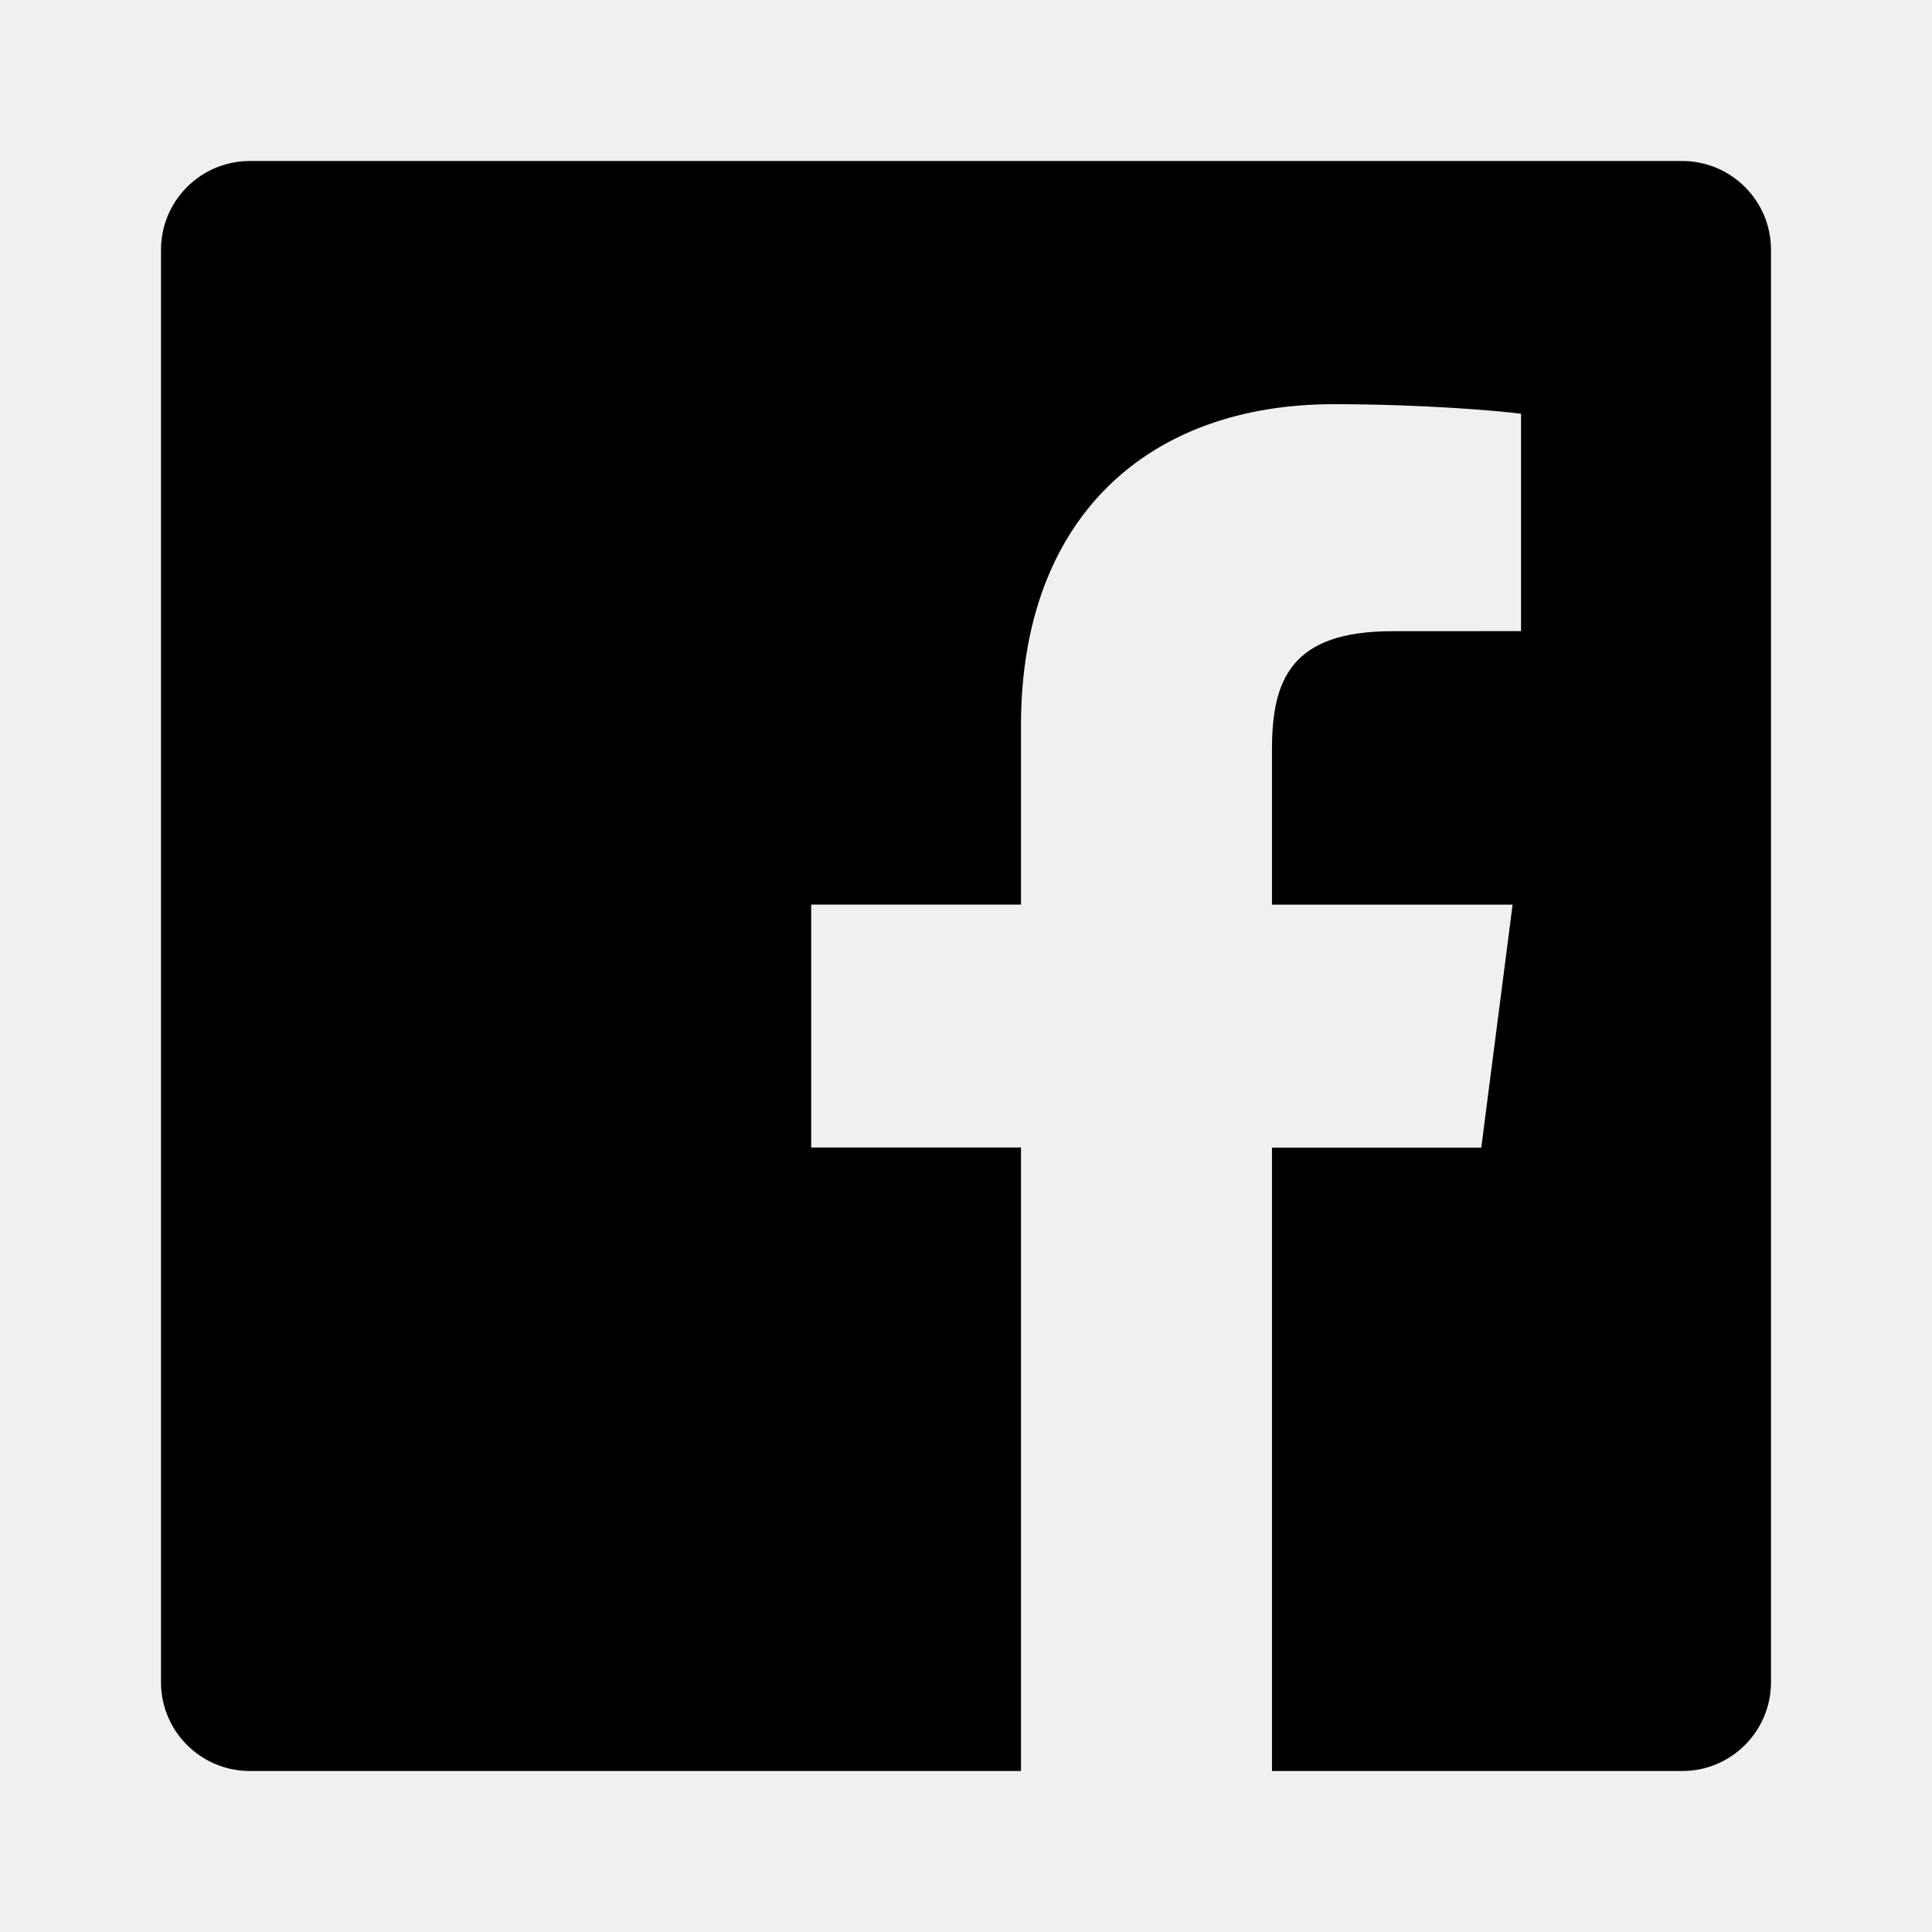
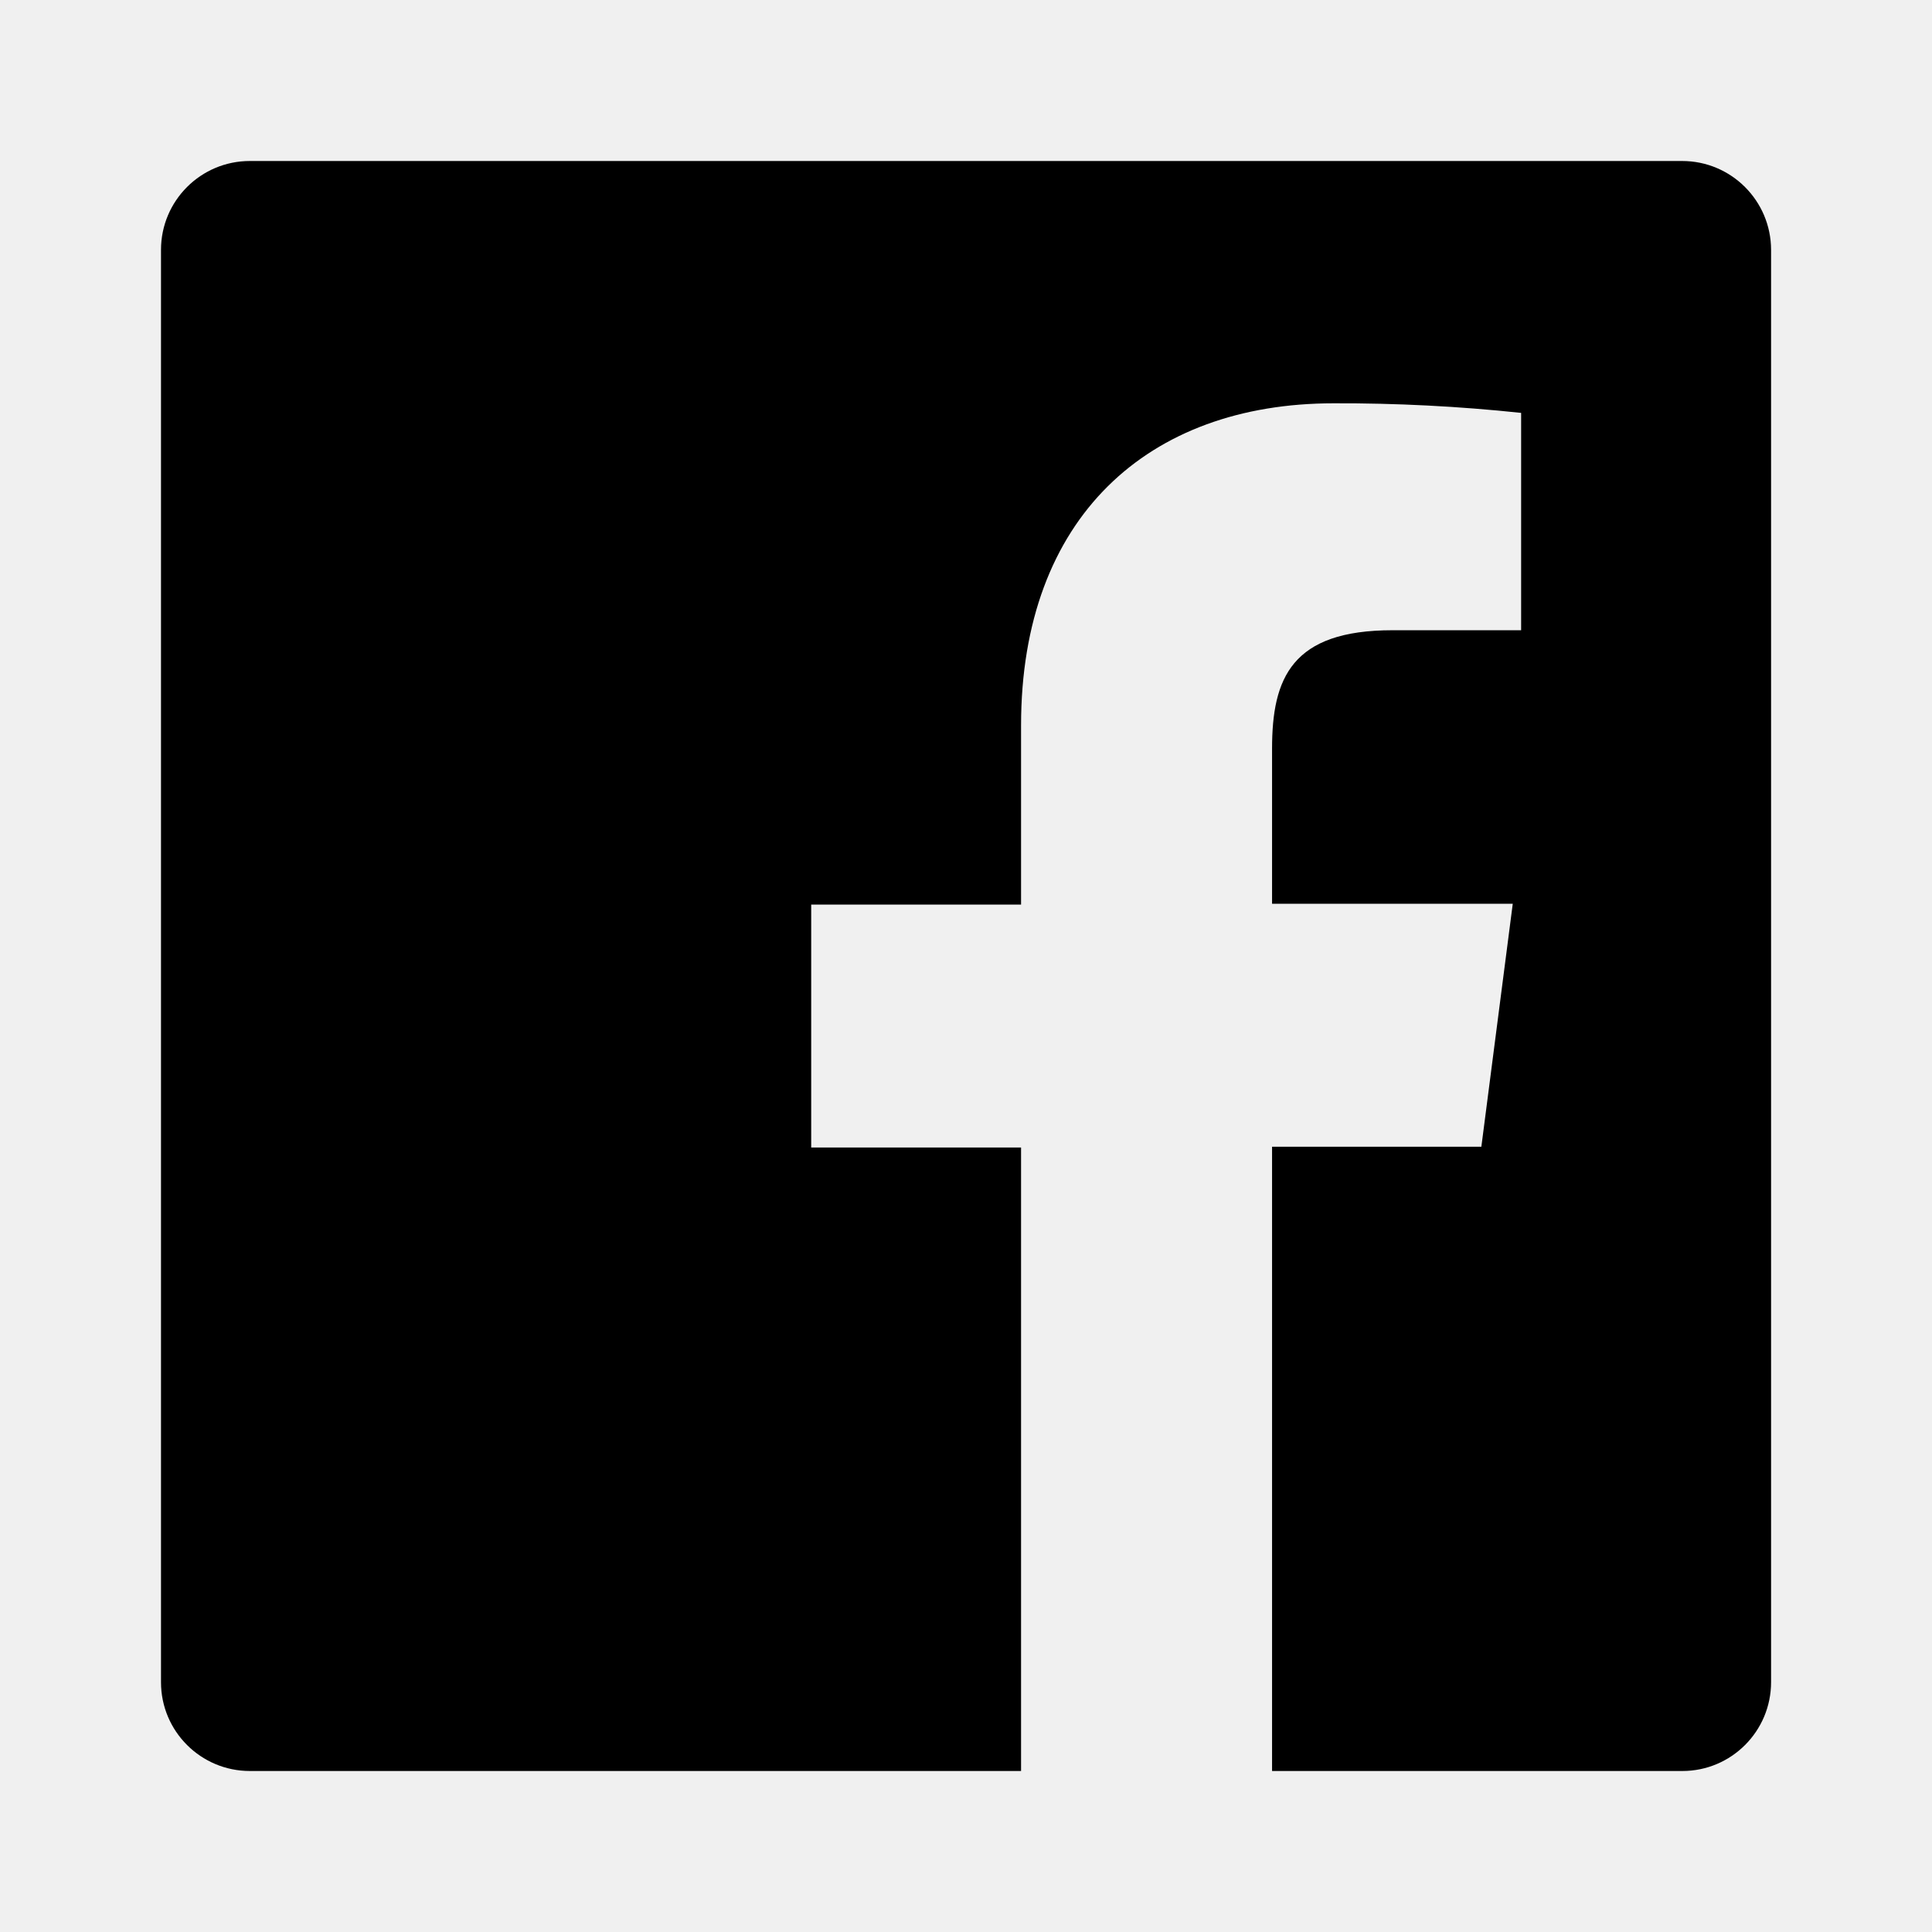
- <svg xmlns="http://www.w3.org/2000/svg" width="24" height="24" viewBox="0 0 24 24" fill="none">
-   <g clip-path="url(#clip0)">
-     <path d="M20.896 2H3.104C2.494 2 2 2.494 2 3.104V20.897C2 21.506 2.494 22 3.104 22H12.683V14.255H10.077V11.237H12.683V9.011C12.683 6.428 14.261 5.021 16.566 5.021C17.67 5.021 18.618 5.103 18.895 5.14V7.84L17.297 7.841C16.043 7.841 15.801 8.437 15.801 9.31V11.238H18.79L18.401 14.256H15.801V22H20.898C21.506 22 22 21.506 22 20.896V3.104C22 2.494 21.506 2 20.896 2V2Z" fill="black" />
+ <svg xmlns="http://www.w3.org/2000/svg" width="24" height="24" fill="none">
+   <g clip-path="url(#A)">
+     <path d="M20.896 2H3.104C2.494 2 2 2.494 2 3.104v17.793C2 21.506 2.494 22 3.104 22h9.58v-7.745h-2.607v-3.018h2.607V9.01c0-2.583 1.578-4 3.883-4a21.38 21.38 0 0 1 2.329.119v2.7h-1.598c-1.253 0-1.496.596-1.496 1.47v1.928h2.99l-.39 3.018h-2.6V22h5.097c.608 0 1.102-.494 1.102-1.104V3.104C22 2.494 21.506 2 20.896 2h0z" fill="#000" />
  </g>
  <defs>
-     <clipPath id="clip0">
-       <rect width="20" height="20" fill="white" transform="translate(2 2)" />
+     <clipPath id="A">
+       <path fill="#fff" transform="translate(2 2)" d="M0 0h20v20H0z" />
    </clipPath>
  </defs>
</svg>
